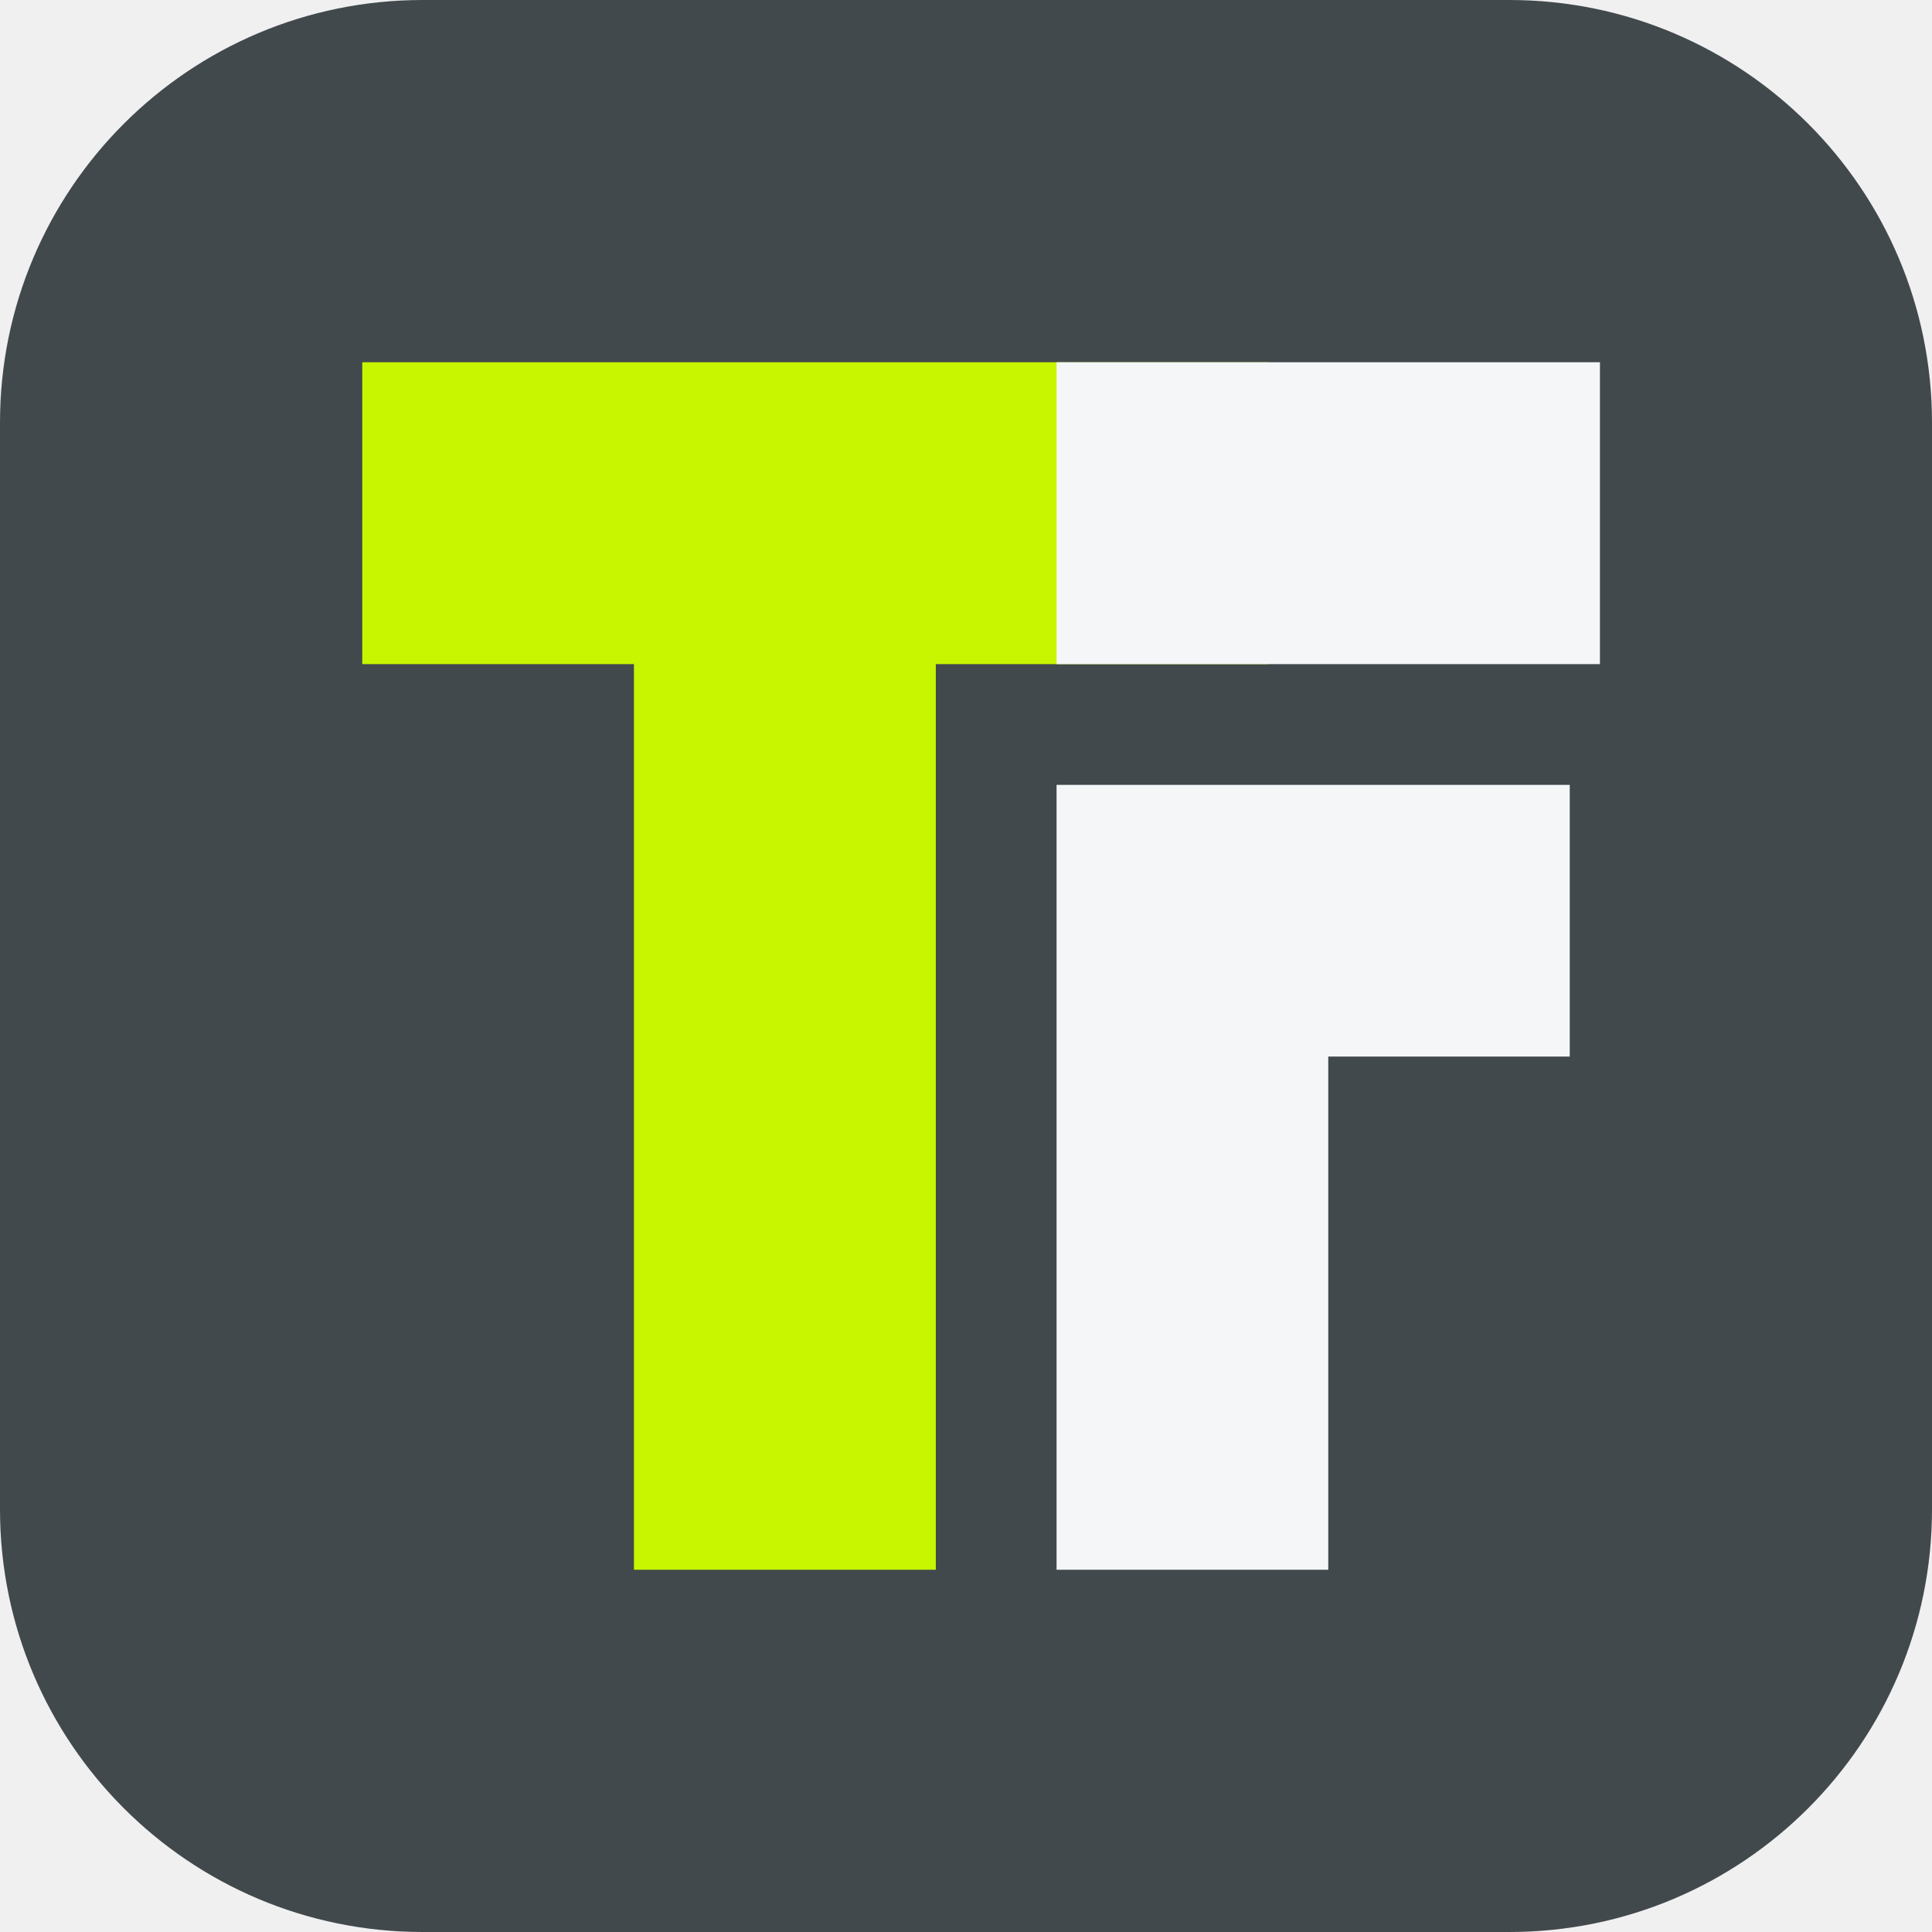
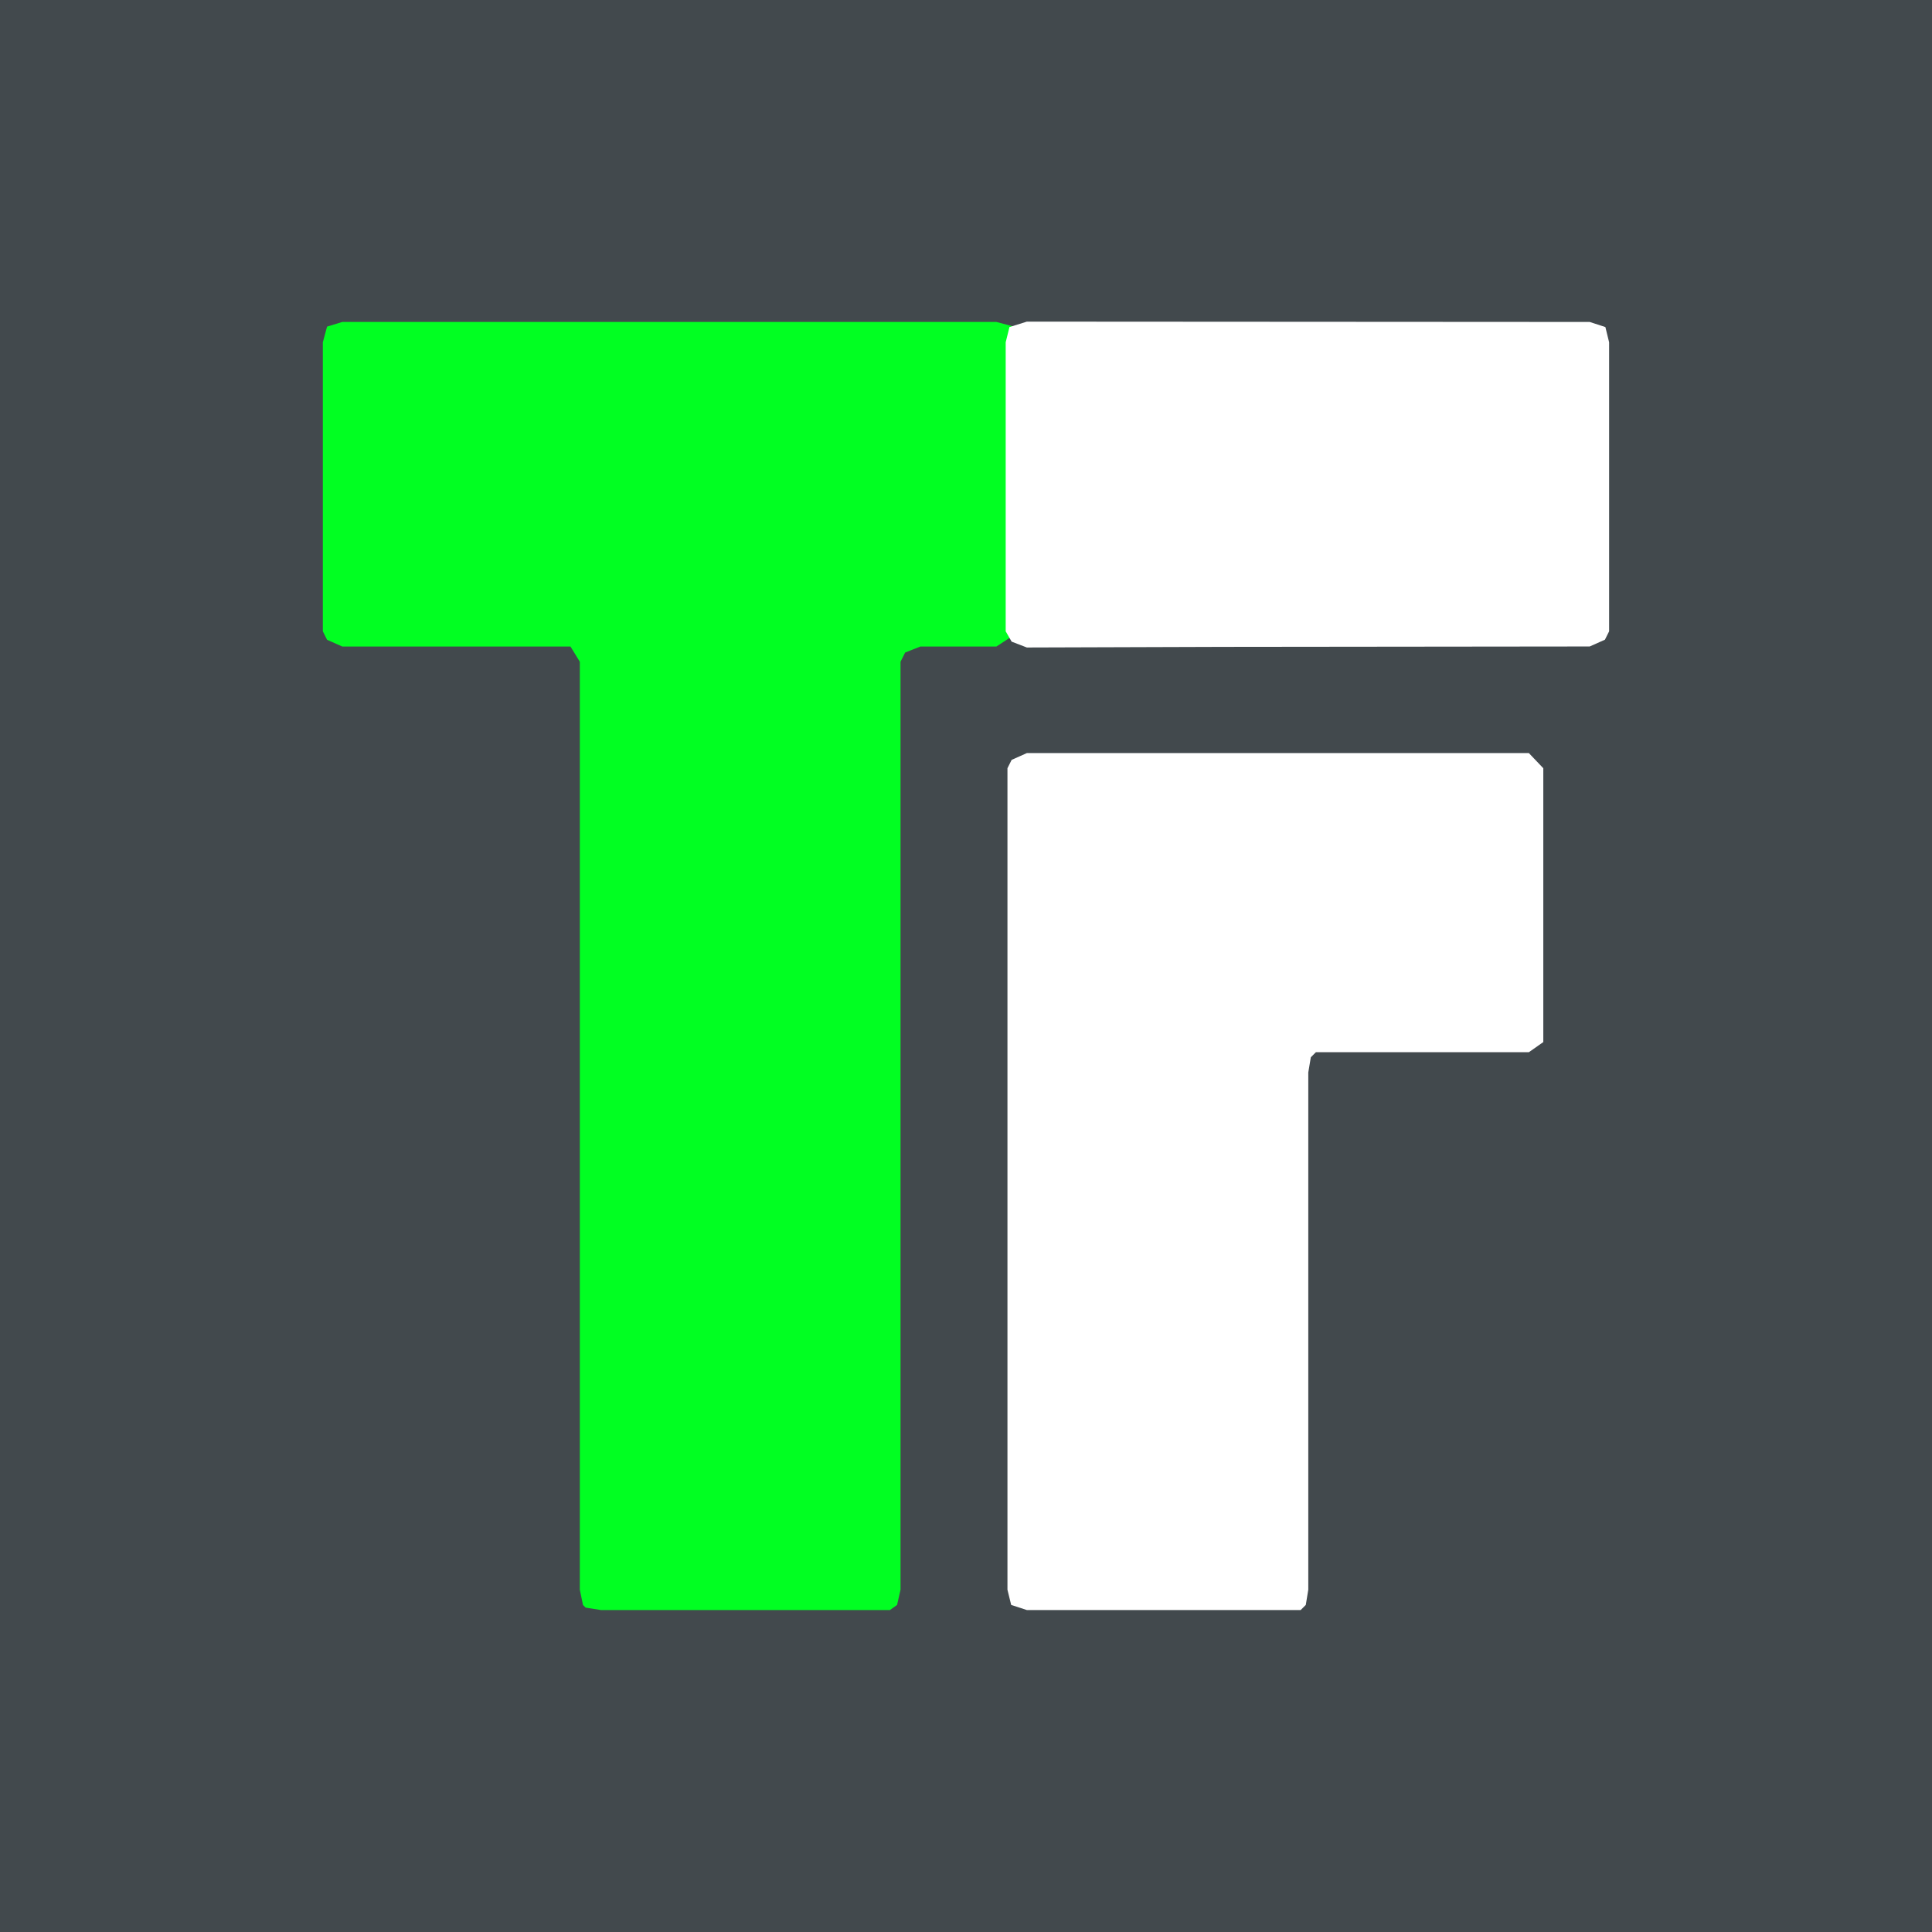
- <svg xmlns="http://www.w3.org/2000/svg" viewBox="0 0 64 64">
-   <rect width="64" height="64" rx="14" fill="#42494D" />
-   <path d="M12 12h30v10H31v30H21V22h-9V12z" fill="#C8F500" />
-   <path d="M35 12h18v10H35V12zM35 26h17v9h-8v17h-9V26z" fill="#F4F6F8" />
+ <svg xmlns="http://www.w3.org/2000/svg" viewBox="70.0 47.0 127 127" width="127" height="127">
+   <rect x="70.0" y="47.0" width="127" height="127" fill="#42494D" />
+   <path d="M 128.500,152.836 L 109.500,152.836 L 108.500,152.678 L 108.322,152.500 L 108.115,151.500 L 108.115,90.500 L 107.500,89.499 L 92.500,89.499 L 91.500,89.057 L 91.222,88.500 L 91.222,69.500 L 91.500,68.470 L 92.500,68.164 L 135.500,68.164 L 136.767,68.500 L 136.655,88.500 L 136.500,88.842 L 135.500,89.499 L 130.500,89.499 L 129.500,89.894 L 129.196,90.500 L 129.196,151.500 L 128.969,152.500 Z" fill="#01FF22" fill-rule="evenodd" />
+   <path d="M 150.500,89.522 L 137.500,89.563 L 136.500,89.178 L 136.109,88.500 L 136.109,69.500 L 136.357,68.500 L 137.500,68.142 L 174.500,68.164 L 175.530,68.500 L 175.775,69.500 L 175.775,88.500 L 175.500,89.050 L 174.500,89.496 Z M 155.500,152.836 L 137.500,152.836 L 136.470,152.500 L 136.225,151.500 L 136.225,97.500 L 136.500,96.950 L 137.500,96.504 L 170.500,96.504 L 171.449,97.500 L 171.449,115.500 L 170.500,116.167 L 156.500,116.167 L 156.167,116.500 L 156.000,117.500 L 156.000,151.500 L 155.836,152.500 Z" fill="#FFFFFF" fill-rule="evenodd" />
</svg>
